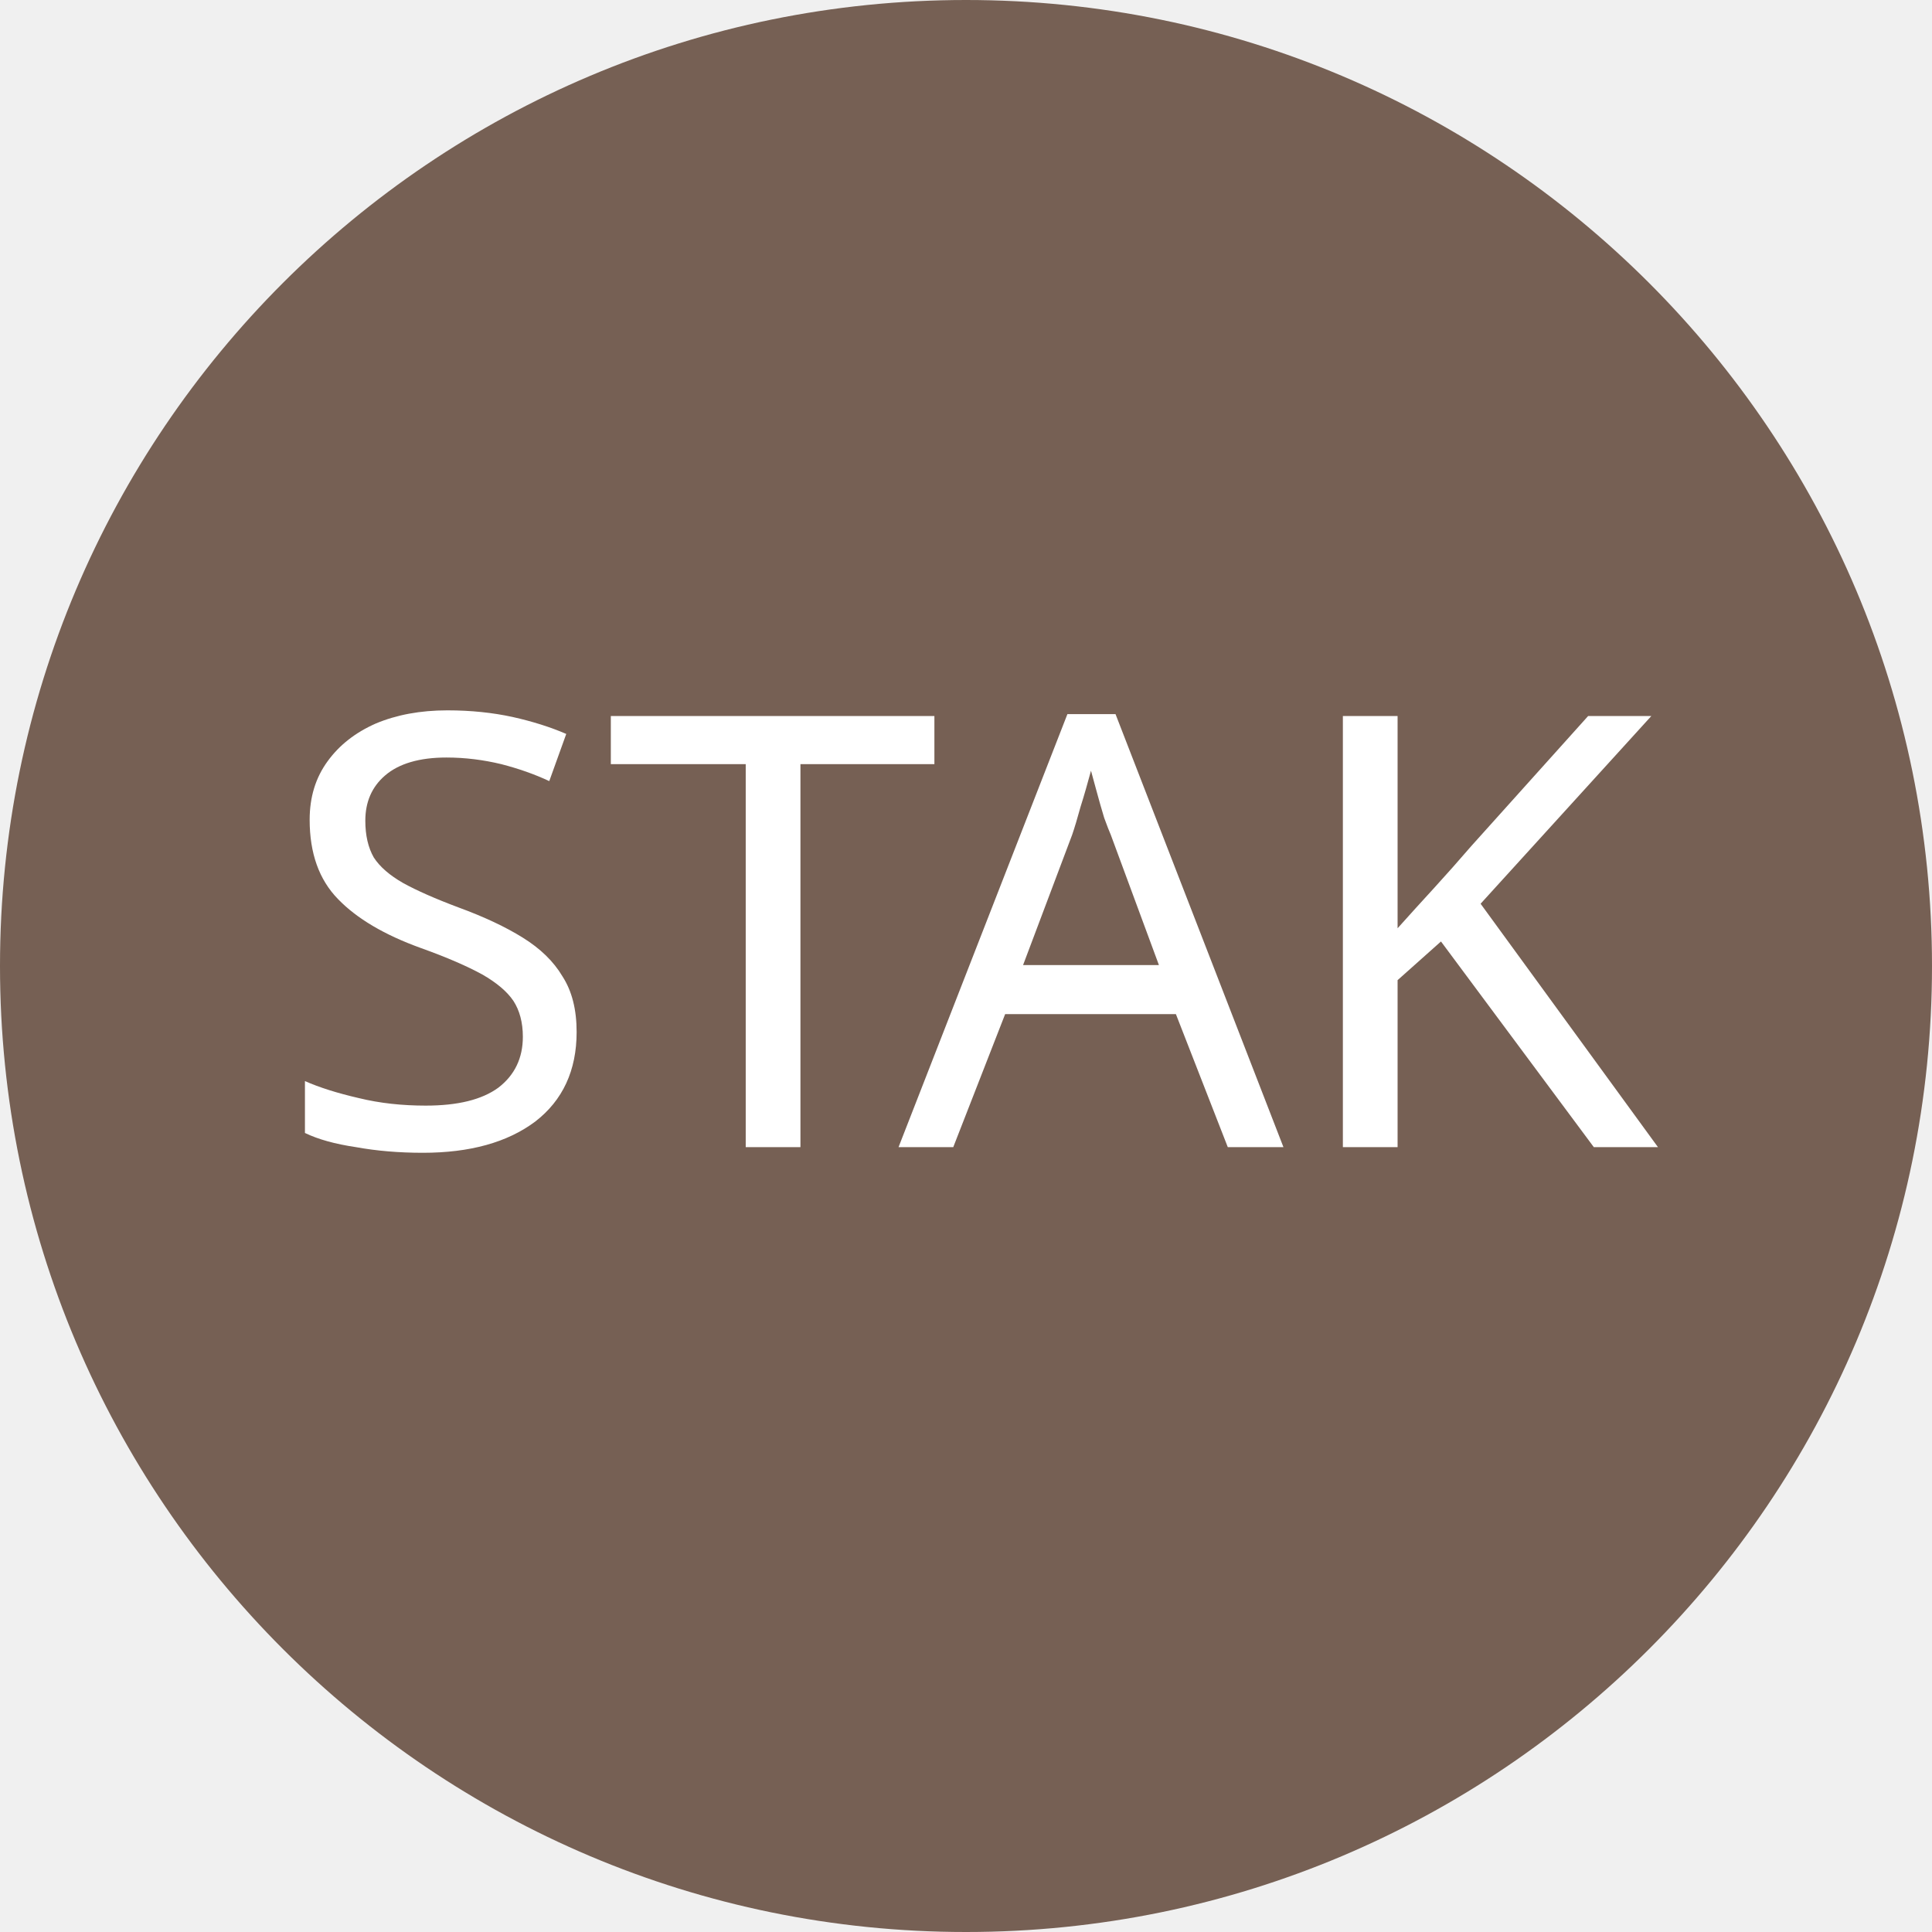
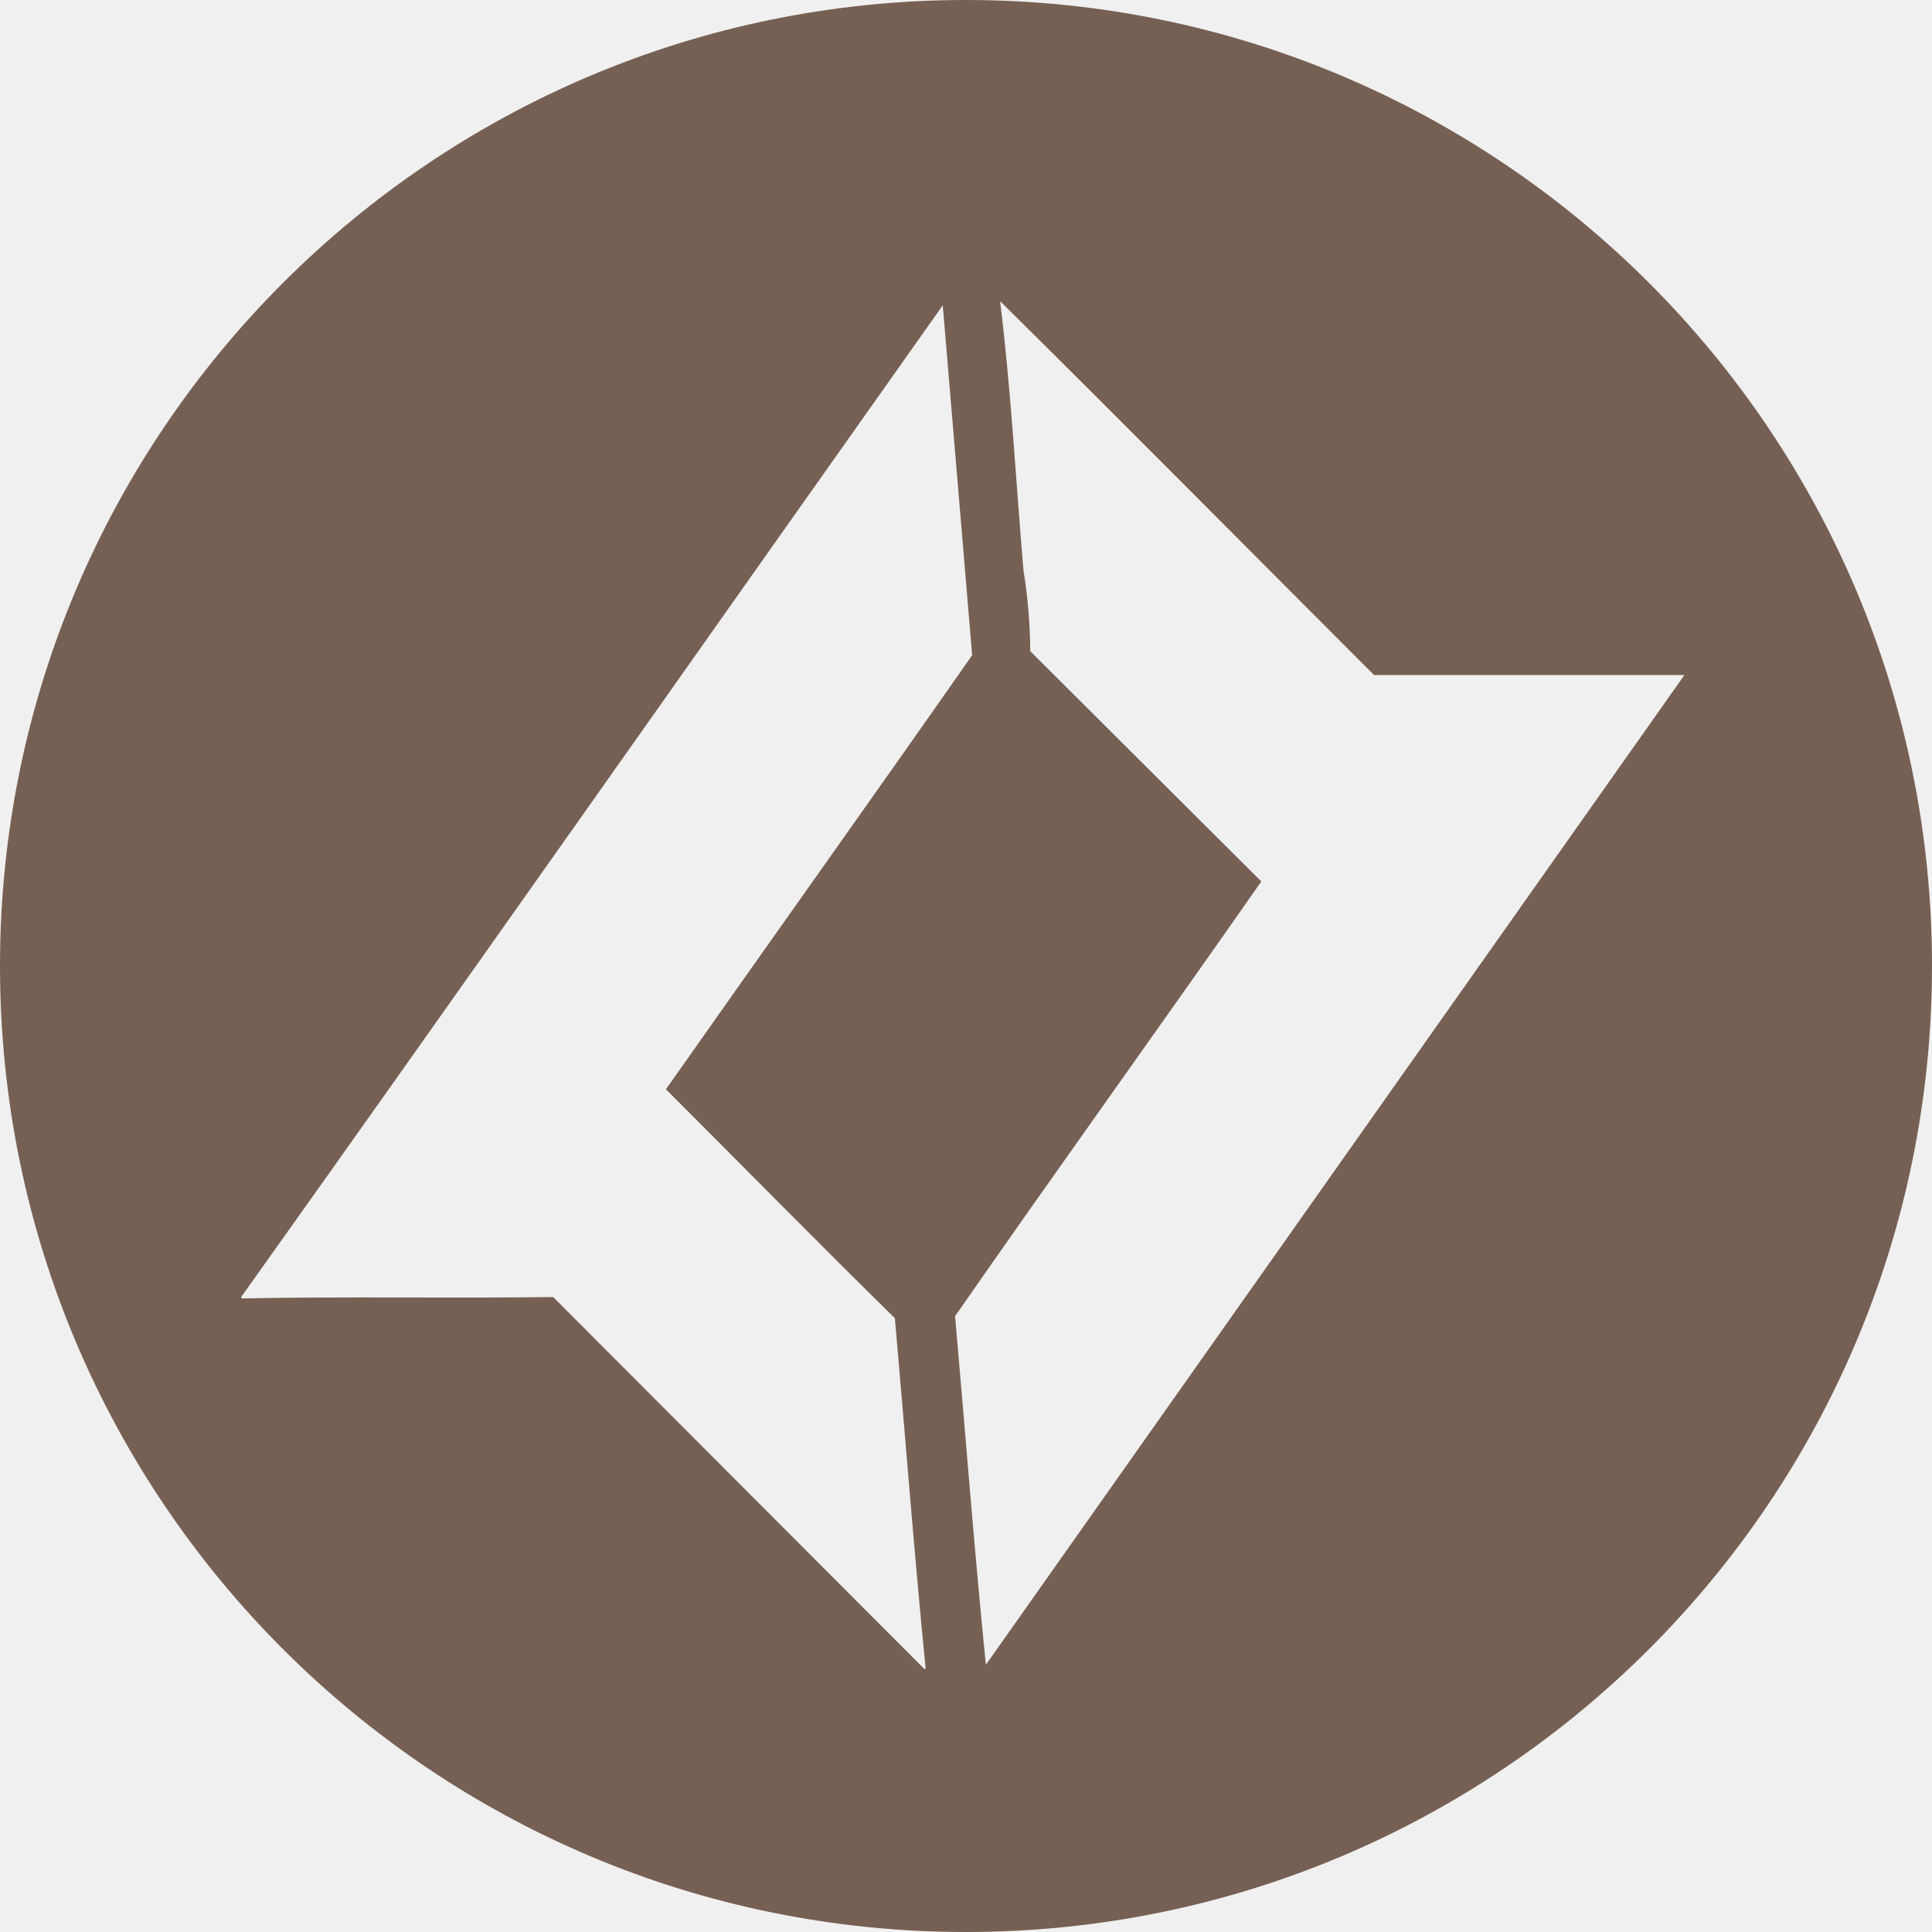
- <svg xmlns="http://www.w3.org/2000/svg" width="32px" height="32px" viewBox="0 0 32 32" version="1.1">
-   <defs />
-   <g id="Page-1" stroke="none" stroke-width="1" fill="none" fill-rule="evenodd">
-     <g id="black" fill-rule="nonzero">
-       <g id="nano">
-         <circle id="Oval" fill="#766054" cx="16" cy="16" r="16" />
-         <text x="16" y="19" font-family="Verdana" font-size="10" fill="#fff" text-anchor="middle">STAK</text>
-       </g>
-     </g>
-   </g>
+ <svg xmlns="http://www.w3.org/2000/svg" width="32" height="32" viewBox="0 0 32 32">
+   <path d="M16 32C7.163 32 0 24.837 0 16S7.163 0 16 0s16 7.163 16 16-7.163 16-16 16zm.566-27c.181 1.472.26 2.966.385 4.438.072.445.11.896.113 1.347l3.827 3.815c-1.676 2.4-3.397 4.789-5.072 7.2.17 1.925.317 3.85.51 5.774l11.57-16.393h-5.14c-2.06-2.06-4.11-4.132-6.182-6.181h-.011zM4.011 21.46H4v.046c1.72-.034 3.442 0 5.162-.023l6.147 6.159h.023c-.192-1.936-.34-3.884-.51-5.808-1.279-1.257-2.535-2.536-3.792-3.792 1.687-2.4 3.385-4.778 5.072-7.19l-.487-5.795c-3.872 5.468-7.72 10.947-11.604 16.403z" fill="#766054" />
</svg>
